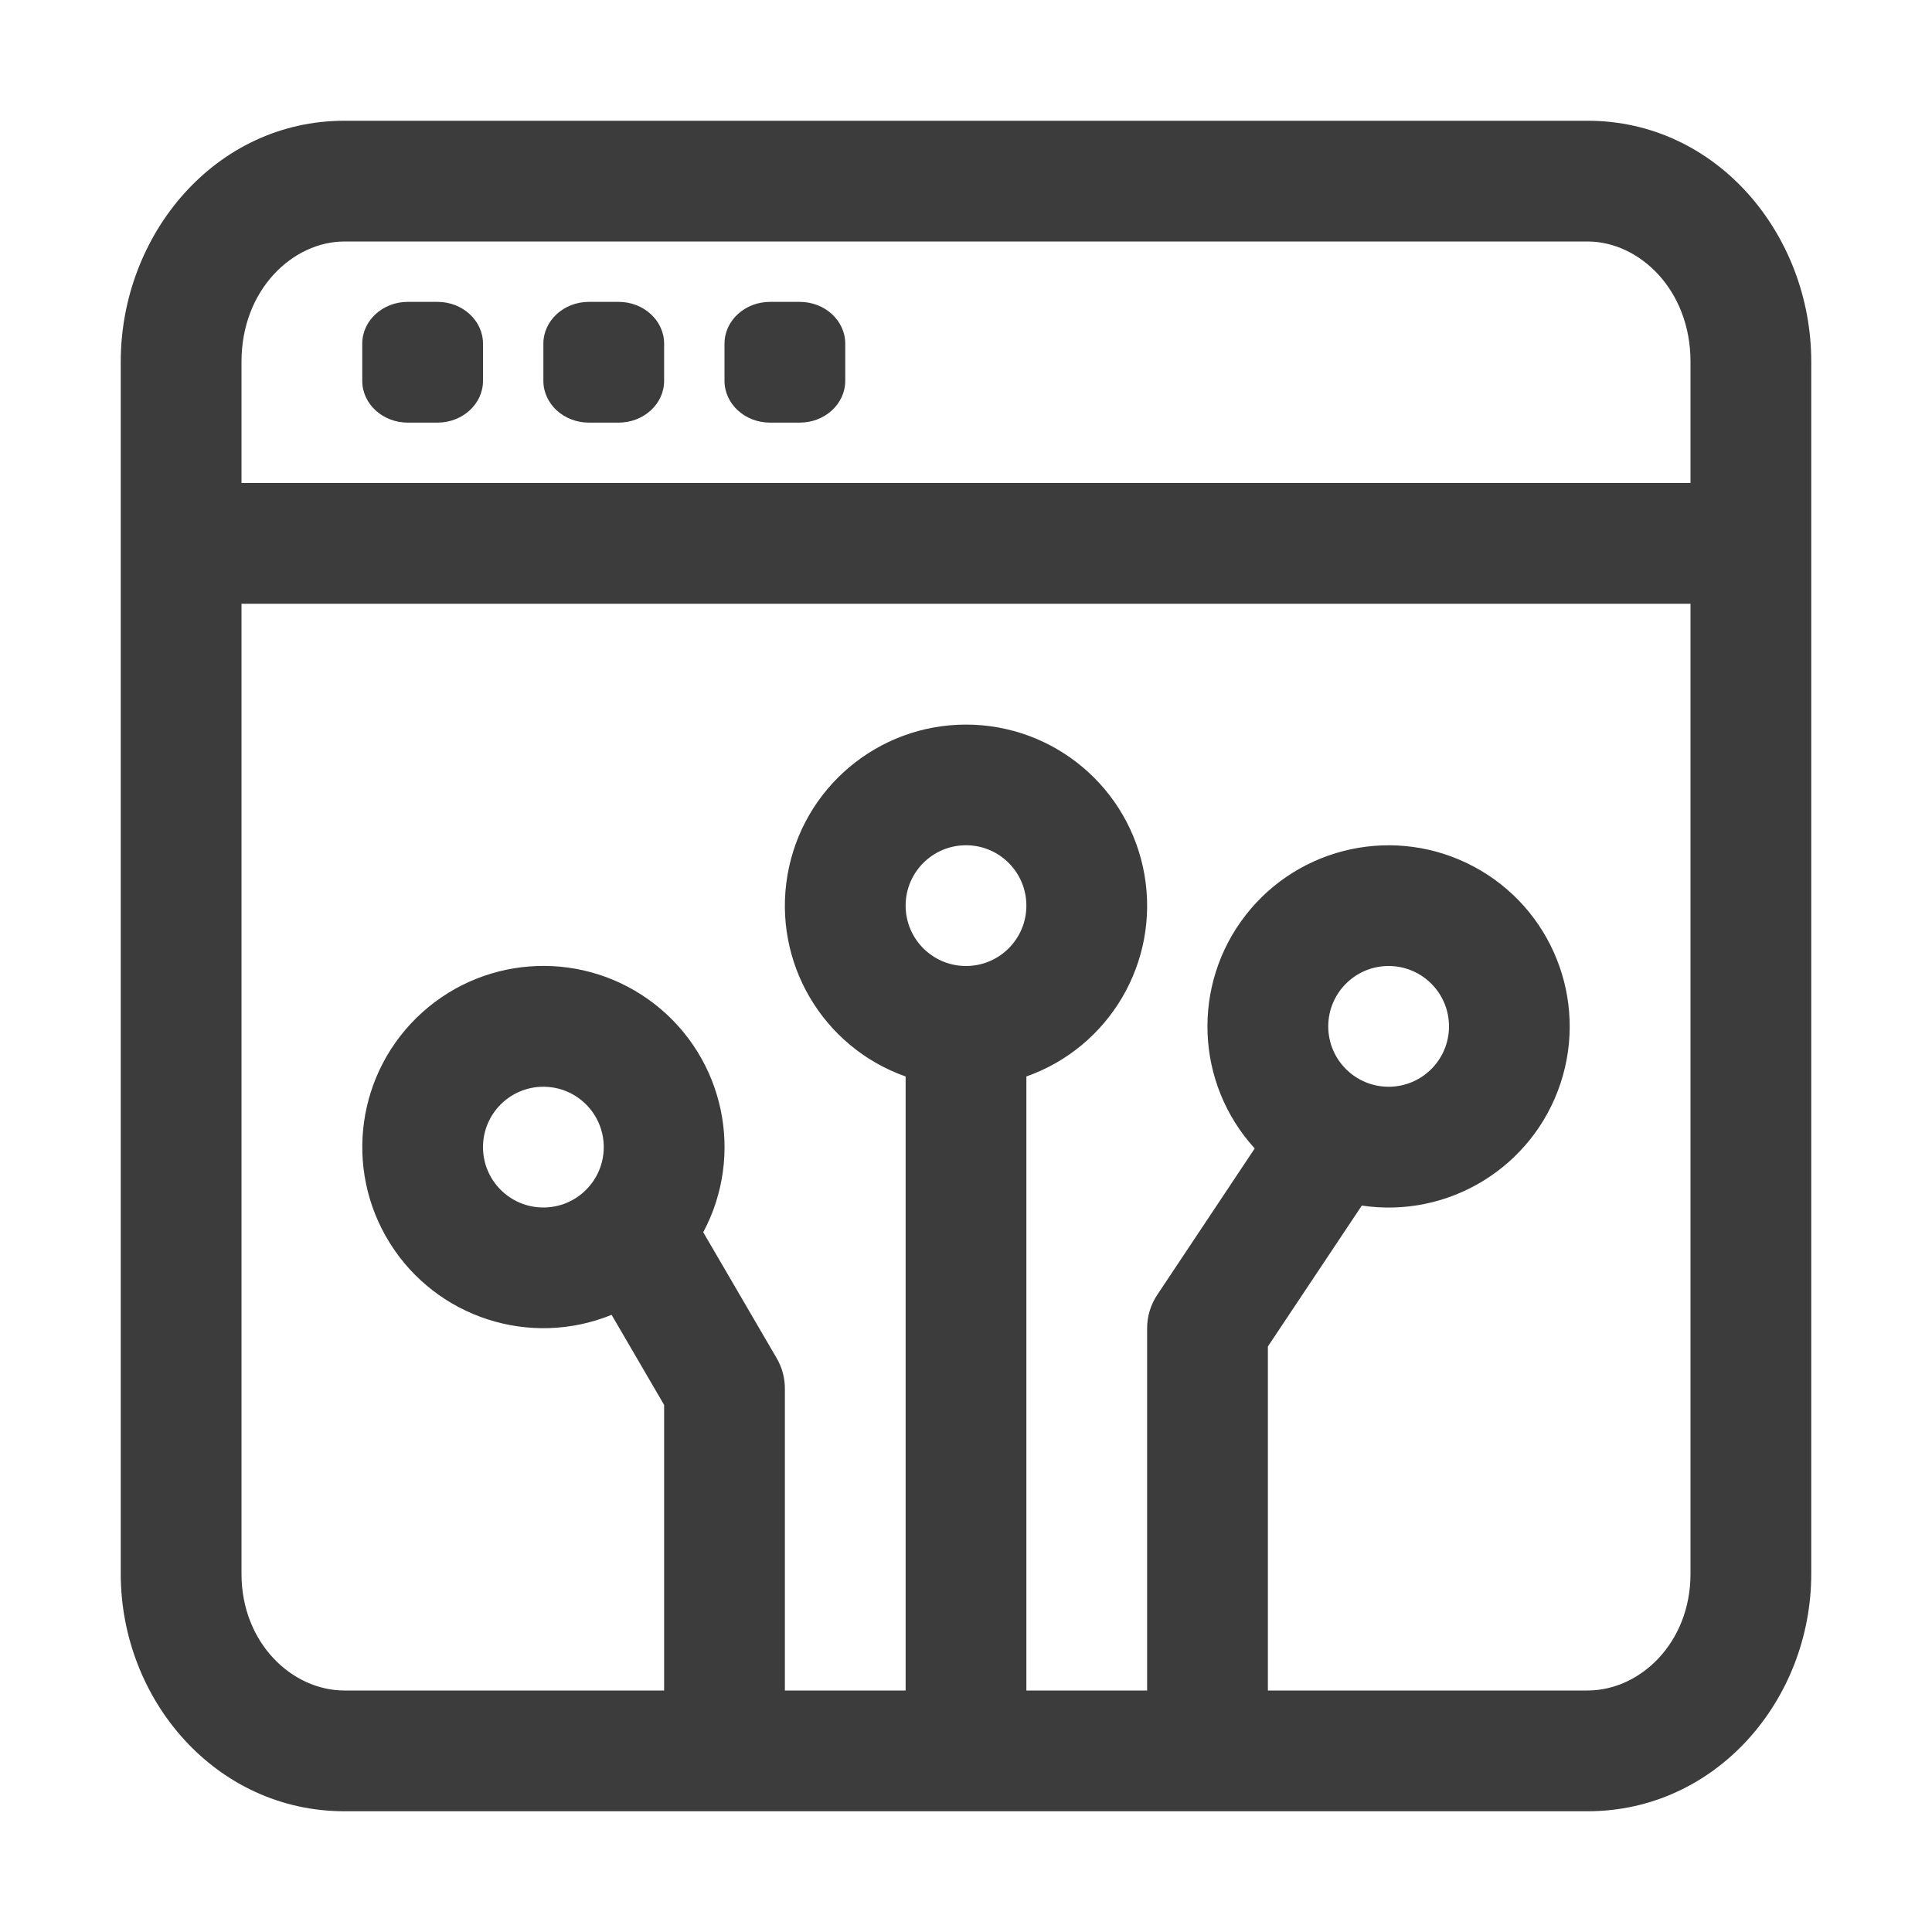
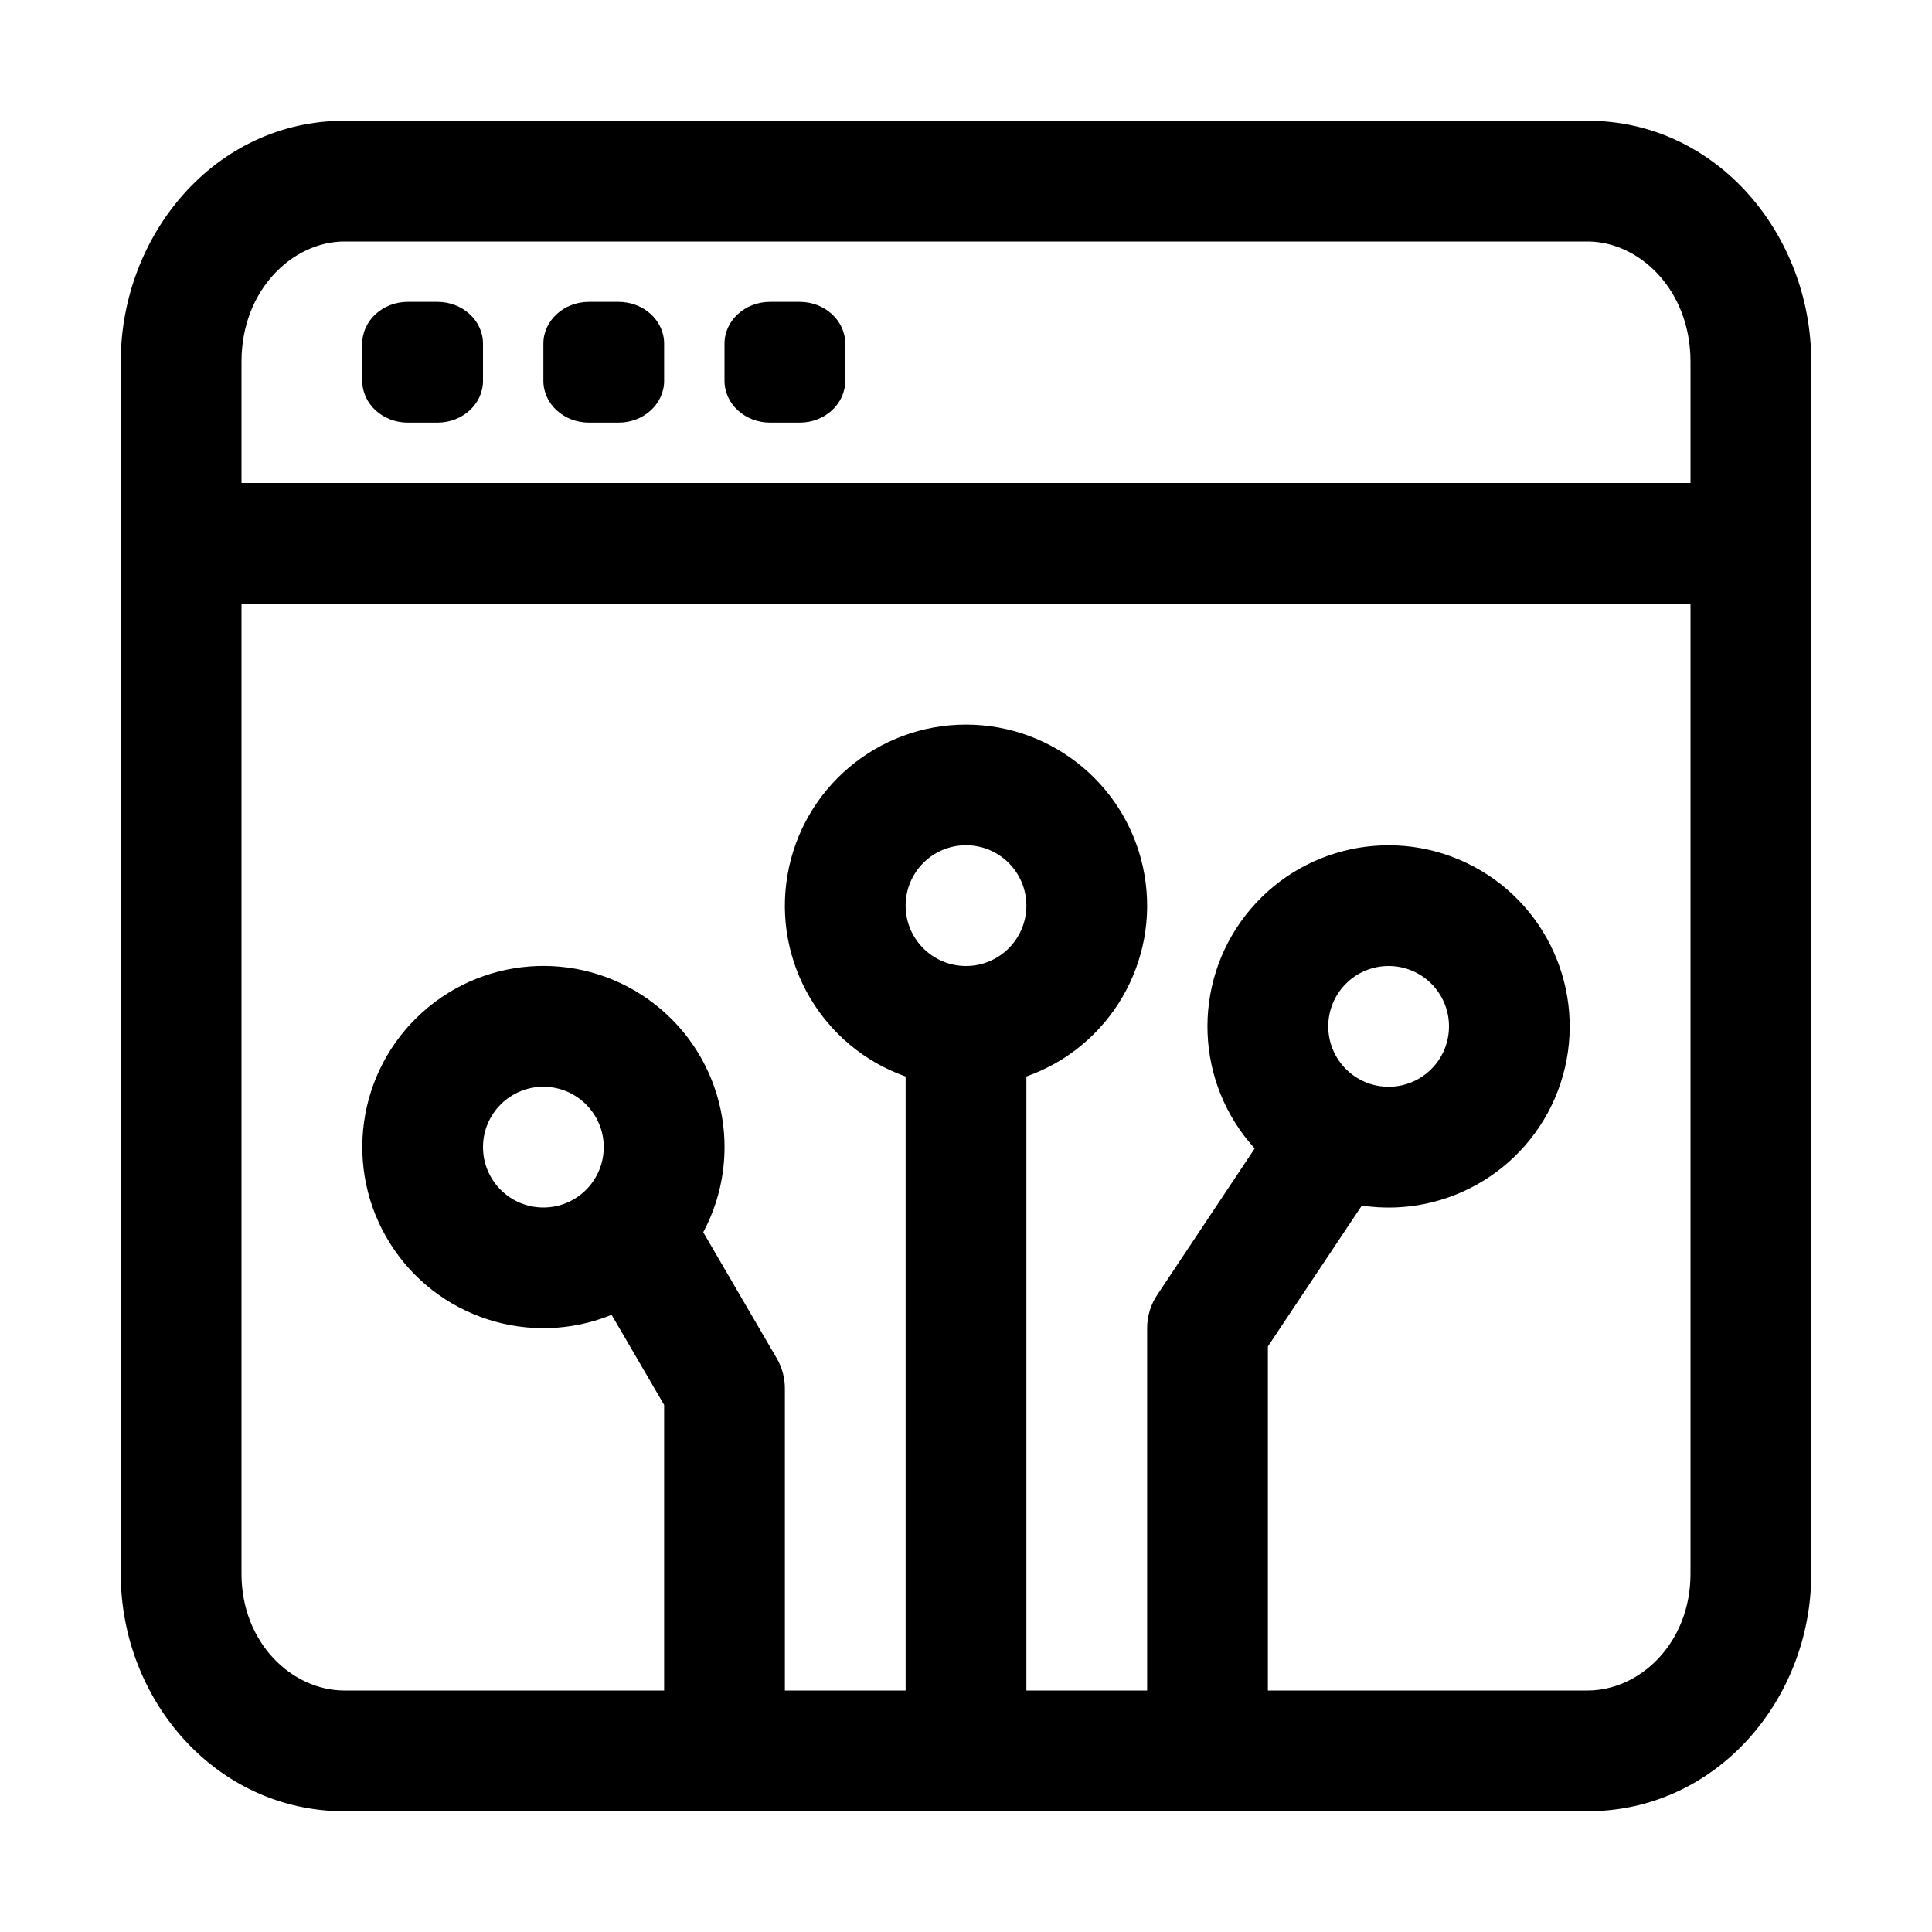
- <svg xmlns="http://www.w3.org/2000/svg" width="16" height="16" fill="none" viewBox="0 0 16 16">
-   <path fill="#3D3C3C" fill-rule="evenodd" d="M1 2.995C1 1.943 1.782 1 2.852 1h10.296C14.218 1 15 1.943 15 2.995v10.039C15 14.08 14.21 15 13.148 15H2.852C1.79 15 1 14.08 1 13.034V2.995Zm13 0V4H2V2.995C2 2.397 2.427 2 2.852 2h10.296c.425 0 .852.397.852.995ZM2 5h12v8.034c0 .572-.418.966-.852.966H10.5v-2.849l.778-1.167a1.5 1.5 0 1 0-.887-.473l-.803 1.206a.498.498 0 0 0-.088.29V14h-1V8.915a1.5 1.5 0 1 0-1 0V14h-1v-2.491a.497.497 0 0 0-.072-.268l-.604-1.036a1.5 1.5 0 1 0-.759.684l.435.746V14H2.852C2.418 14 2 13.606 2 13.034V5Zm6 3a.5.5 0 1 0 0-1 .5.5 0 0 0 0 1ZM3.377 2.5h.246c.208 0 .377.155.377.346v.308c0 .191-.169.346-.377.346h-.246C3.169 3.5 3 3.345 3 3.154v-.308c0-.191.169-.346.377-.346Zm1.746 0h-.246c-.208 0-.377.155-.377.346v.308c0 .191.169.346.377.346h.246c.208 0 .377-.155.377-.346v-.308c0-.191-.169-.346-.377-.346Zm1.254 0h.246c.208 0 .377.155.377.346v.308c0 .191-.169.346-.377.346h-.246C6.169 3.5 6 3.345 6 3.154v-.308c0-.191.169-.346.377-.346ZM11.5 8a.5.5 0 1 0 0 1 .5.5 0 0 0 0-1Zm-7 1a.5.5 0 1 0 0 1 .5.5 0 0 0 0-1Z" clip-rule="evenodd" />
+ <svg xmlns="http://www.w3.org/2000/svg" width="16" height="16" fill="currentColor" viewBox="0 0 16 16">
+   <path fill-rule="evenodd" d="M1 2.995C1 1.943 1.782 1 2.852 1h10.296C14.218 1 15 1.943 15 2.995v10.039C15 14.08 14.21 15 13.148 15H2.852C1.79 15 1 14.08 1 13.034V2.995Zm13 0V4H2V2.995C2 2.397 2.427 2 2.852 2h10.296c.425 0 .852.397.852.995ZM2 5h12v8.034c0 .572-.418.966-.852.966H10.5v-2.849l.778-1.167a1.5 1.5 0 1 0-.887-.473l-.803 1.206a.498.498 0 0 0-.088.29V14h-1V8.915a1.5 1.5 0 1 0-1 0V14h-1v-2.491a.497.497 0 0 0-.072-.268l-.604-1.036a1.5 1.5 0 1 0-.759.684l.435.746V14H2.852C2.418 14 2 13.606 2 13.034V5Zm6 3a.5.5 0 1 0 0-1 .5.5 0 0 0 0 1ZM3.377 2.5h.246c.208 0 .377.155.377.346v.308c0 .191-.169.346-.377.346h-.246C3.169 3.5 3 3.345 3 3.154v-.308c0-.191.169-.346.377-.346Zm1.746 0h-.246c-.208 0-.377.155-.377.346v.308c0 .191.169.346.377.346h.246c.208 0 .377-.155.377-.346v-.308c0-.191-.169-.346-.377-.346Zm1.254 0h.246c.208 0 .377.155.377.346v.308c0 .191-.169.346-.377.346h-.246C6.169 3.5 6 3.345 6 3.154v-.308c0-.191.169-.346.377-.346ZM11.5 8a.5.5 0 1 0 0 1 .5.5 0 0 0 0-1Zm-7 1a.5.5 0 1 0 0 1 .5.5 0 0 0 0-1Z" clip-rule="evenodd" />
</svg>
